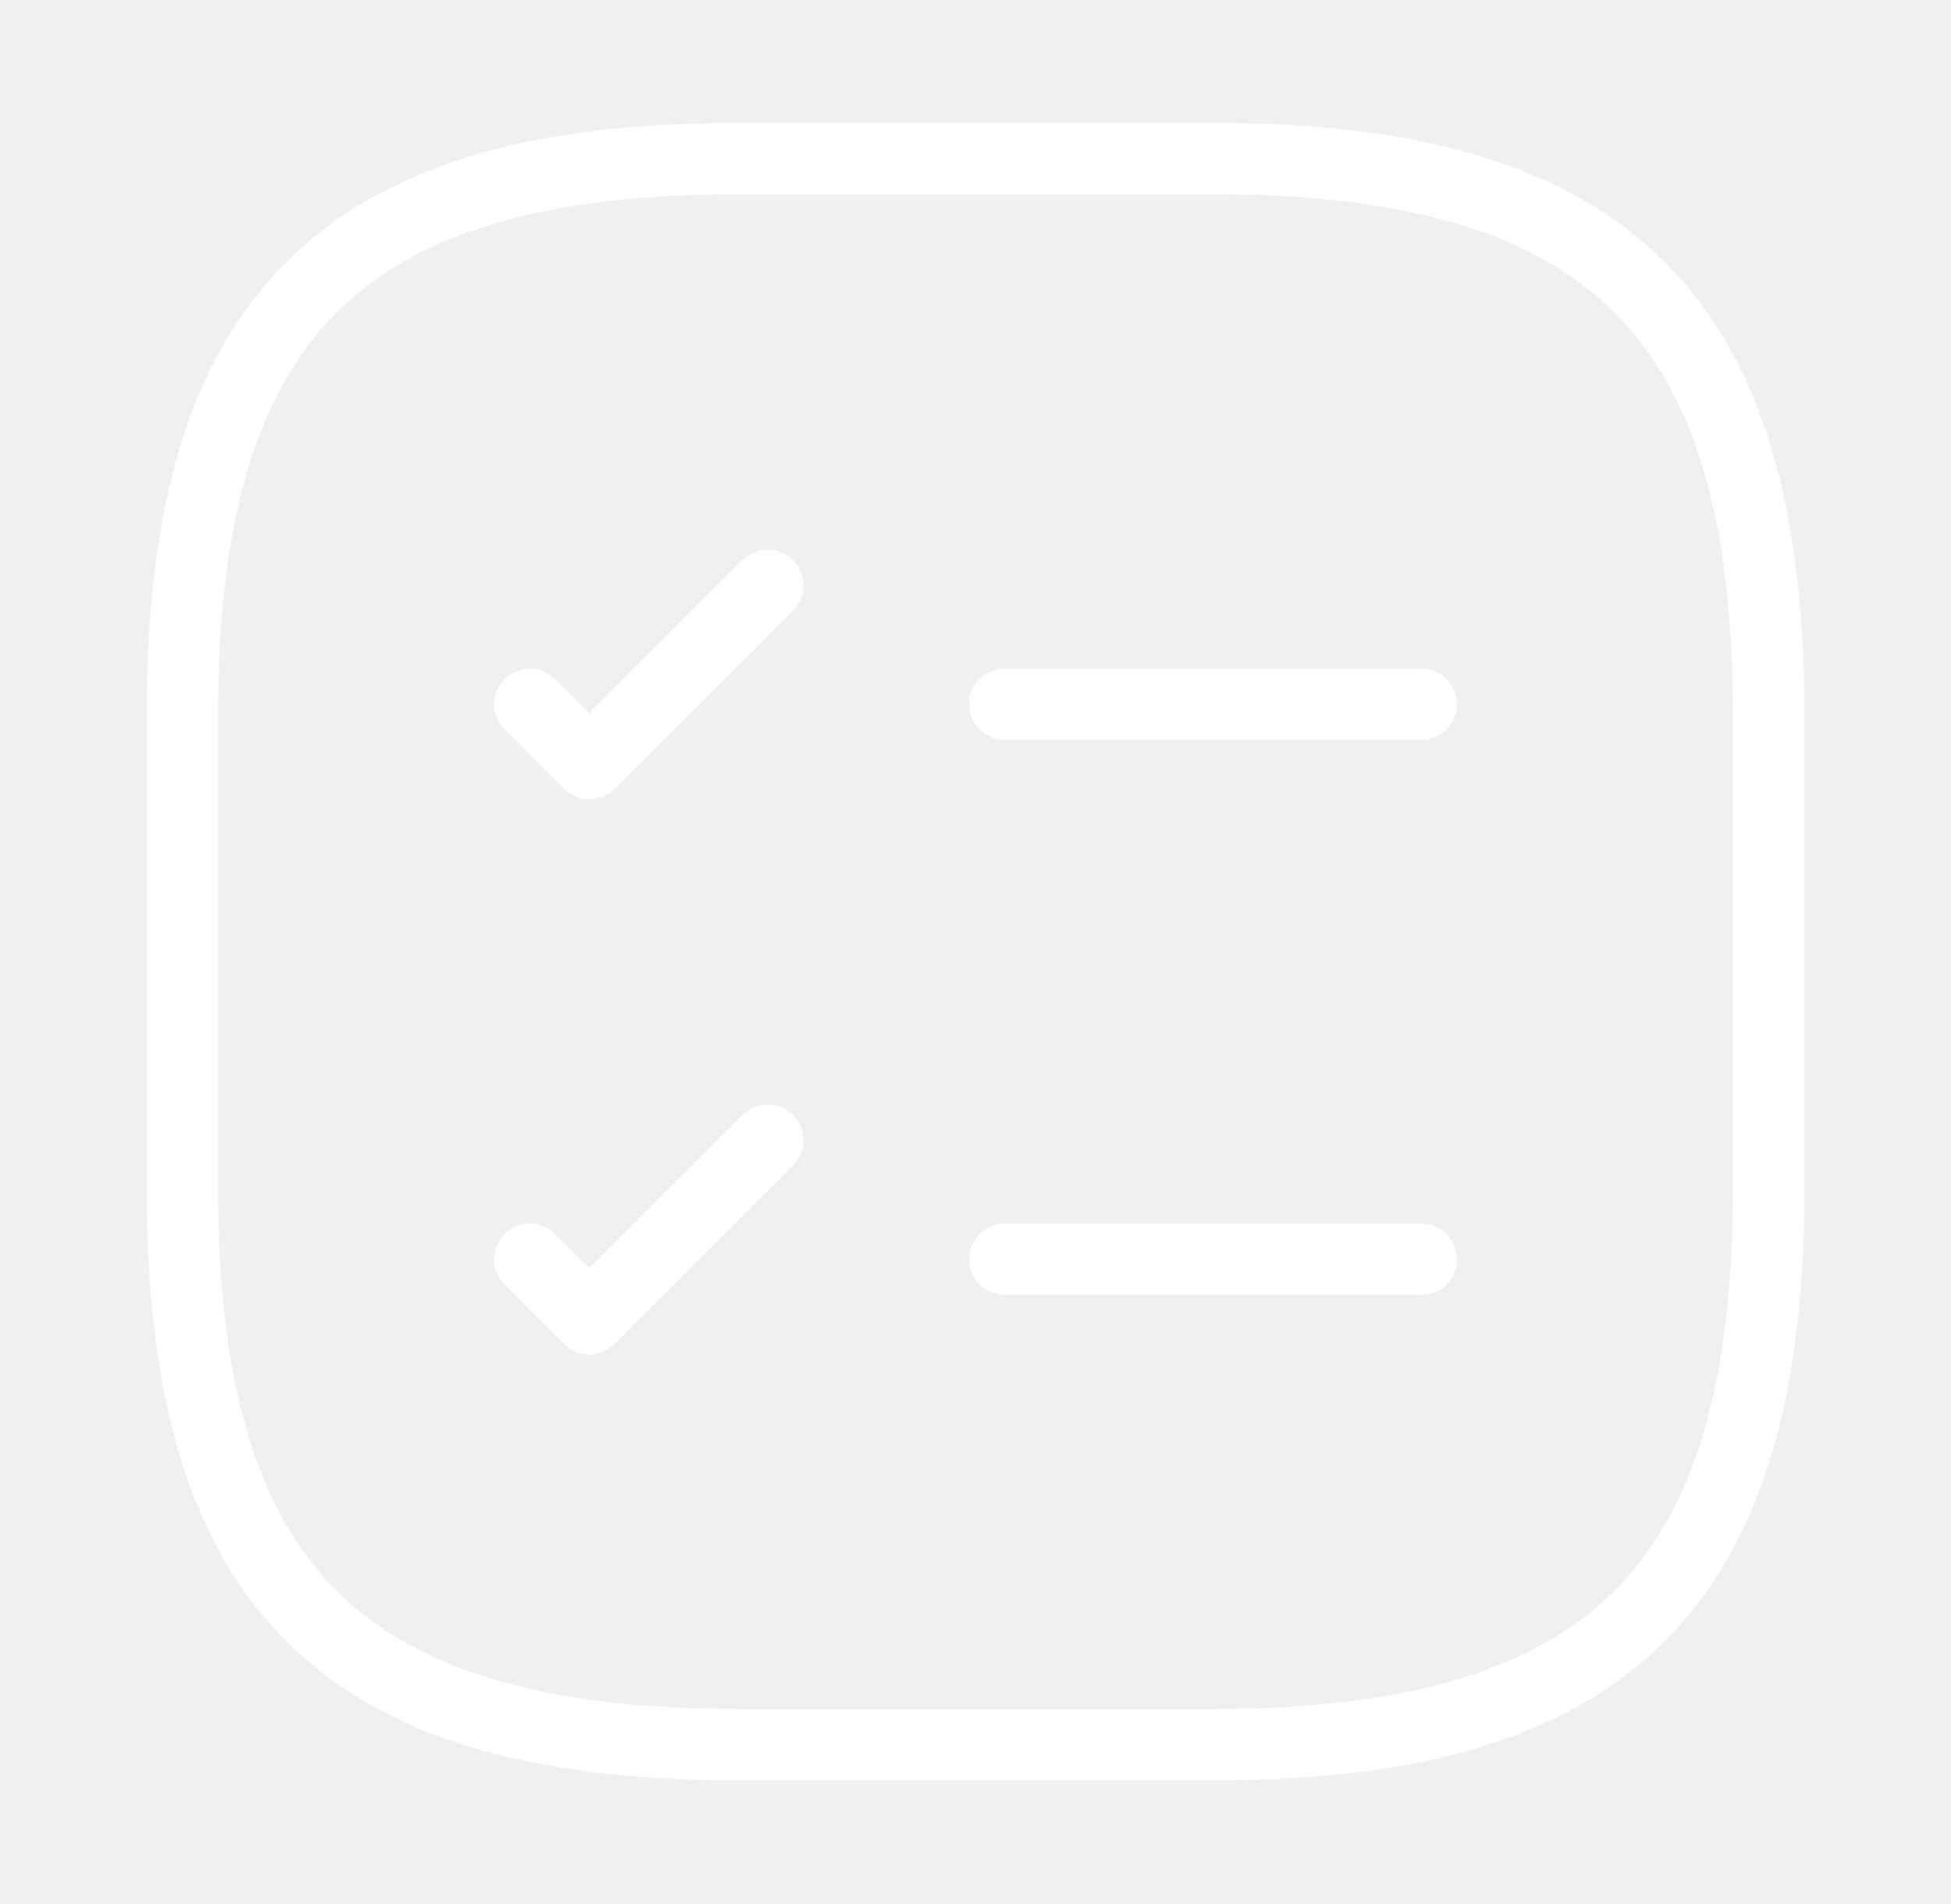
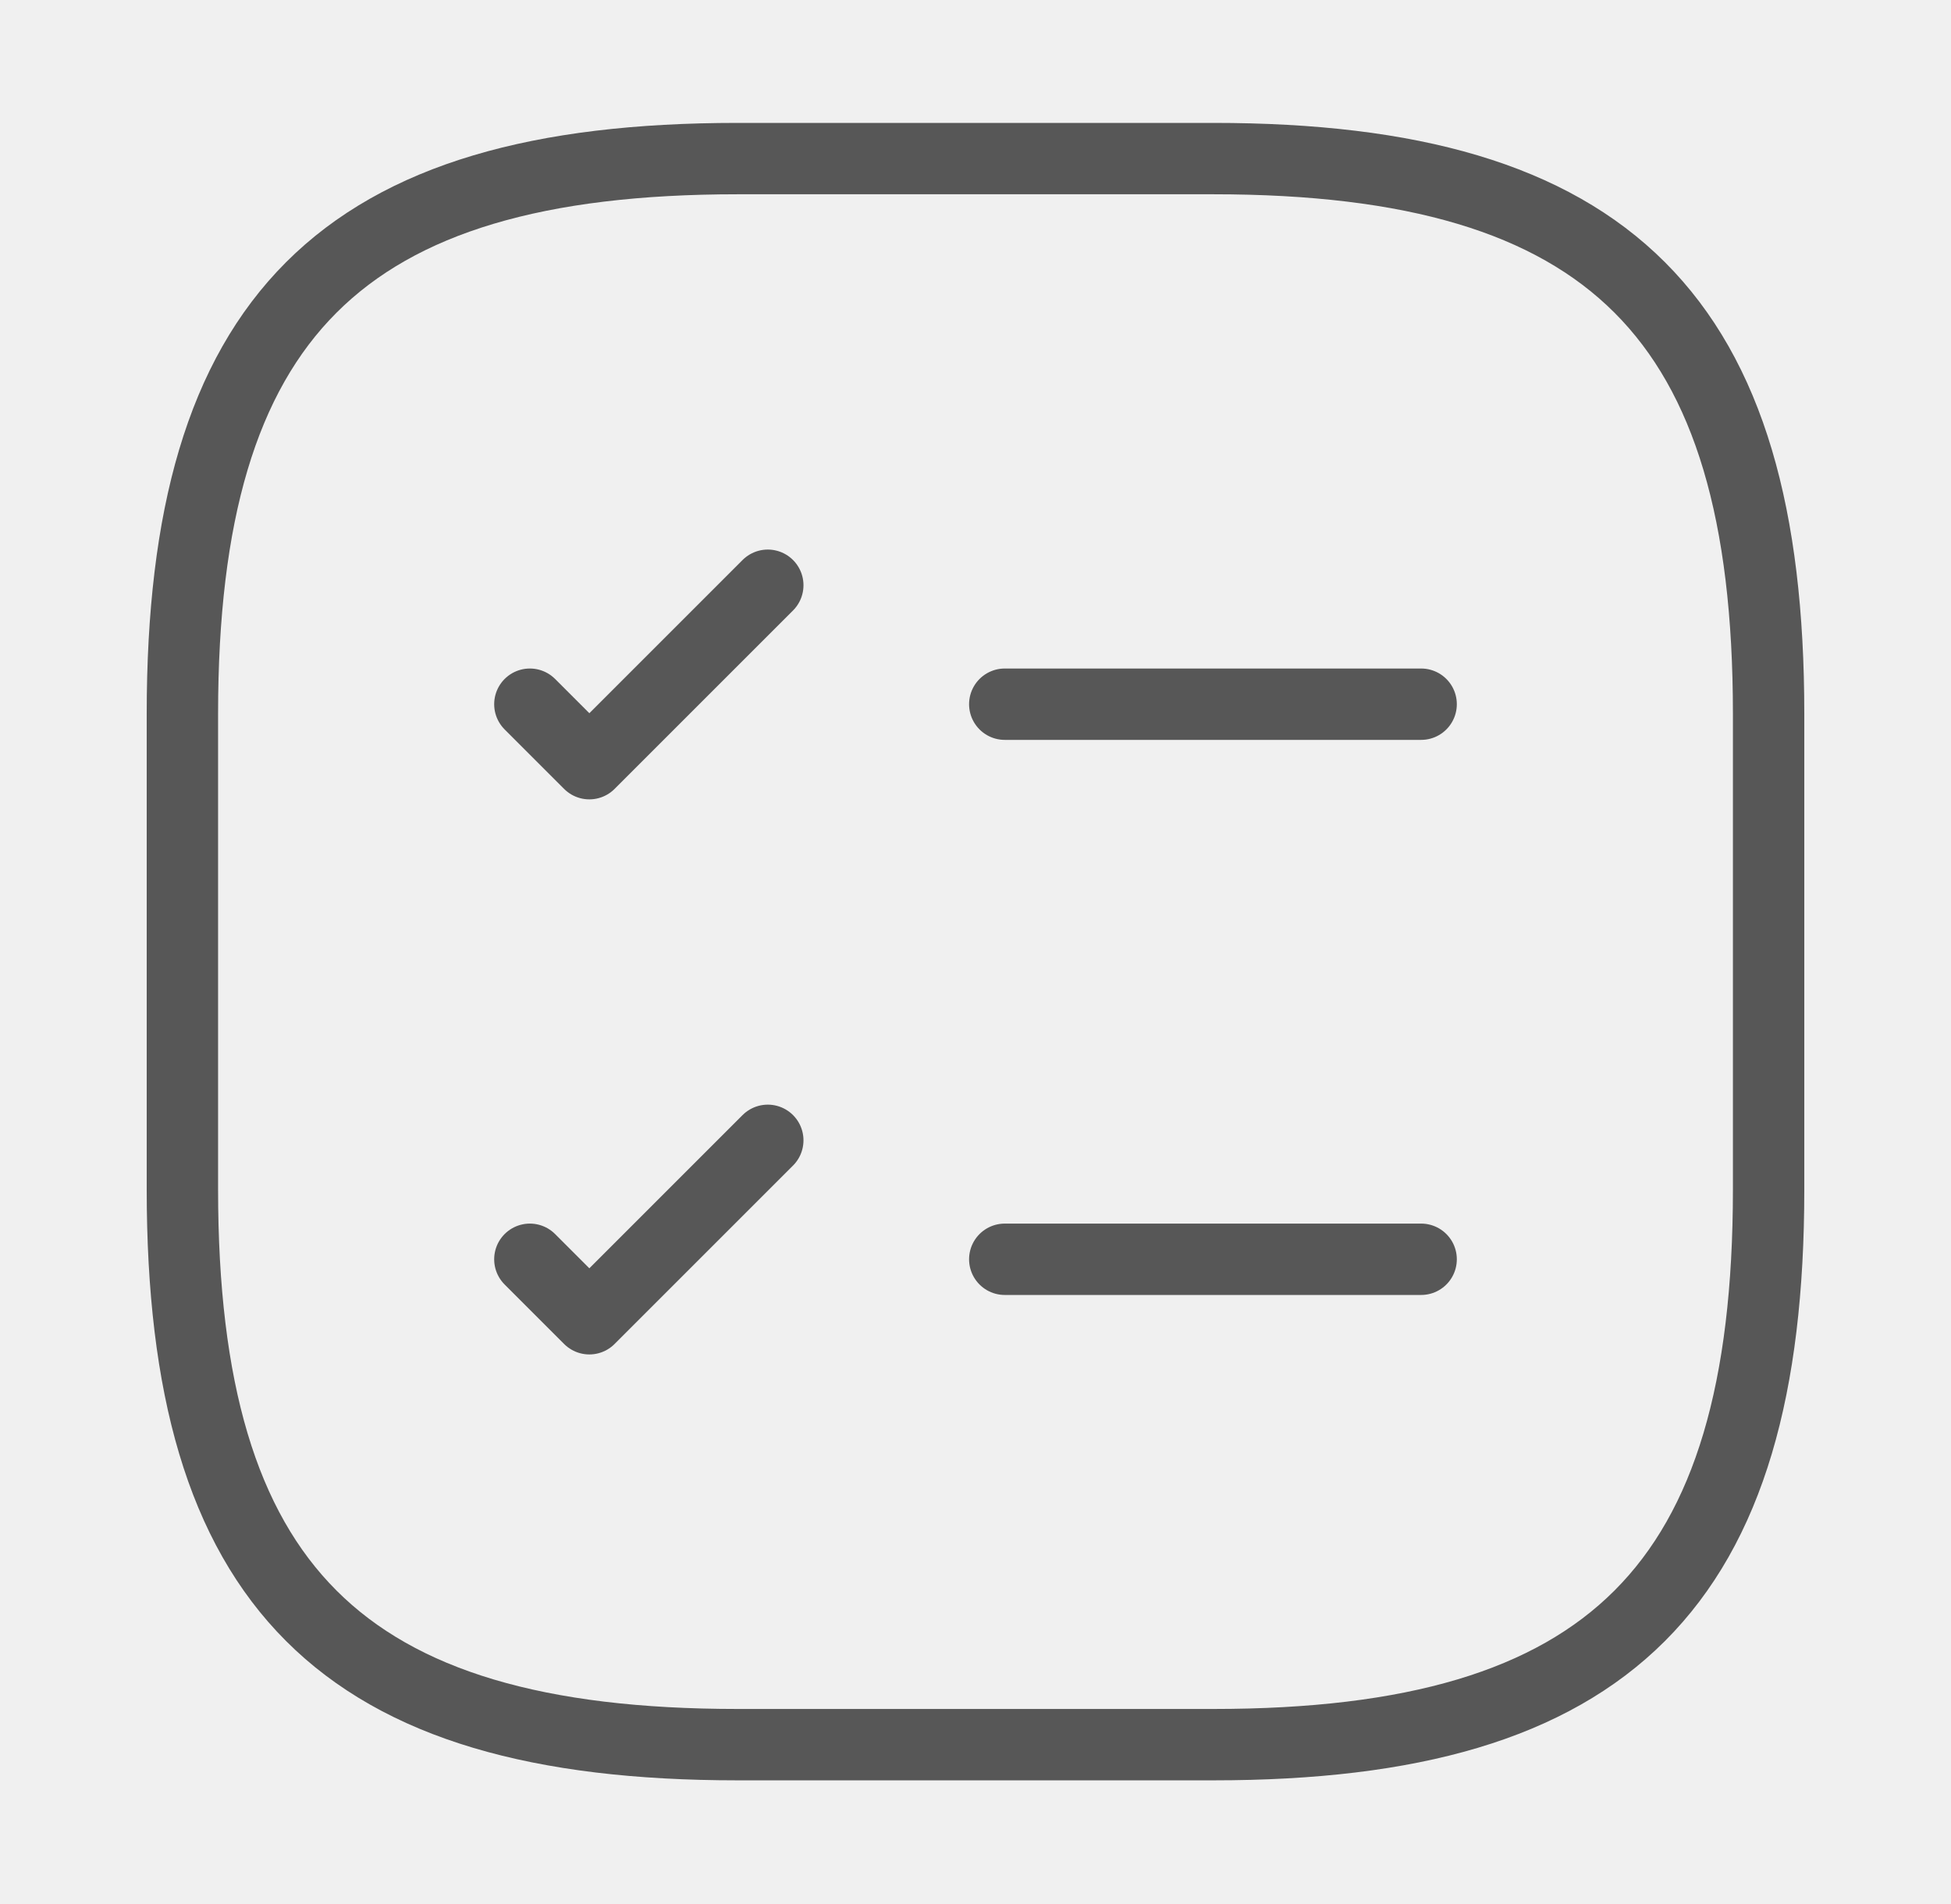
<svg xmlns="http://www.w3.org/2000/svg" width="41" height="40" viewBox="0 0 41 40" fill="none">
-   <path d="M21.115 14.8H29.865" stroke="white" stroke-width="1.5" stroke-linecap="round" stroke-linejoin="round" />
-   <path d="M11.135 14.8L12.385 16.05L16.135 12.3" stroke="white" stroke-width="1.5" stroke-linecap="round" stroke-linejoin="round" />
-   <path d="M21.115 26.466H29.865" stroke="white" stroke-width="1.5" stroke-linecap="round" stroke-linejoin="round" />
-   <path d="M11.135 26.466L12.385 27.716L16.135 23.966" stroke="white" stroke-width="1.5" stroke-linecap="round" stroke-linejoin="round" />
-   <path d="M15.5 36.667H25.5C33.833 36.667 37.167 33.334 37.167 25V15C37.167 6.667 33.833 3.333 25.5 3.333H15.5C7.167 3.333 3.833 6.667 3.833 15V25C3.833 33.334 7.167 36.667 15.5 36.667Z" stroke="white" stroke-width="1.5" stroke-linecap="round" stroke-linejoin="round" />
+   <path d="M21.115 14.8H29.865" stroke="#575757" stroke-width="1.5" stroke-linecap="round" stroke-linejoin="round" />
+   <path d="M11.135 14.8L12.385 16.05L16.135 12.3" stroke="#575757" stroke-width="1.5" stroke-linecap="round" stroke-linejoin="round" />
+   <path d="M21.115 26.466H29.865" stroke="#575757" stroke-width="1.5" stroke-linecap="round" stroke-linejoin="round" />
+   <path d="M11.135 26.466L12.385 27.716L16.135 23.966" stroke="#575757" stroke-width="1.5" stroke-linecap="round" stroke-linejoin="round" />
+   <path d="M15.5 36.667H25.5C33.833 36.667 37.167 33.334 37.167 25V15C37.167 6.667 33.833 3.333 25.5 3.333H15.5C7.167 3.333 3.833 6.667 3.833 15V25C3.833 33.334 7.167 36.667 15.5 36.667Z" stroke="#575757" stroke-width="1.5" stroke-linecap="round" stroke-linejoin="round" />
</svg>
